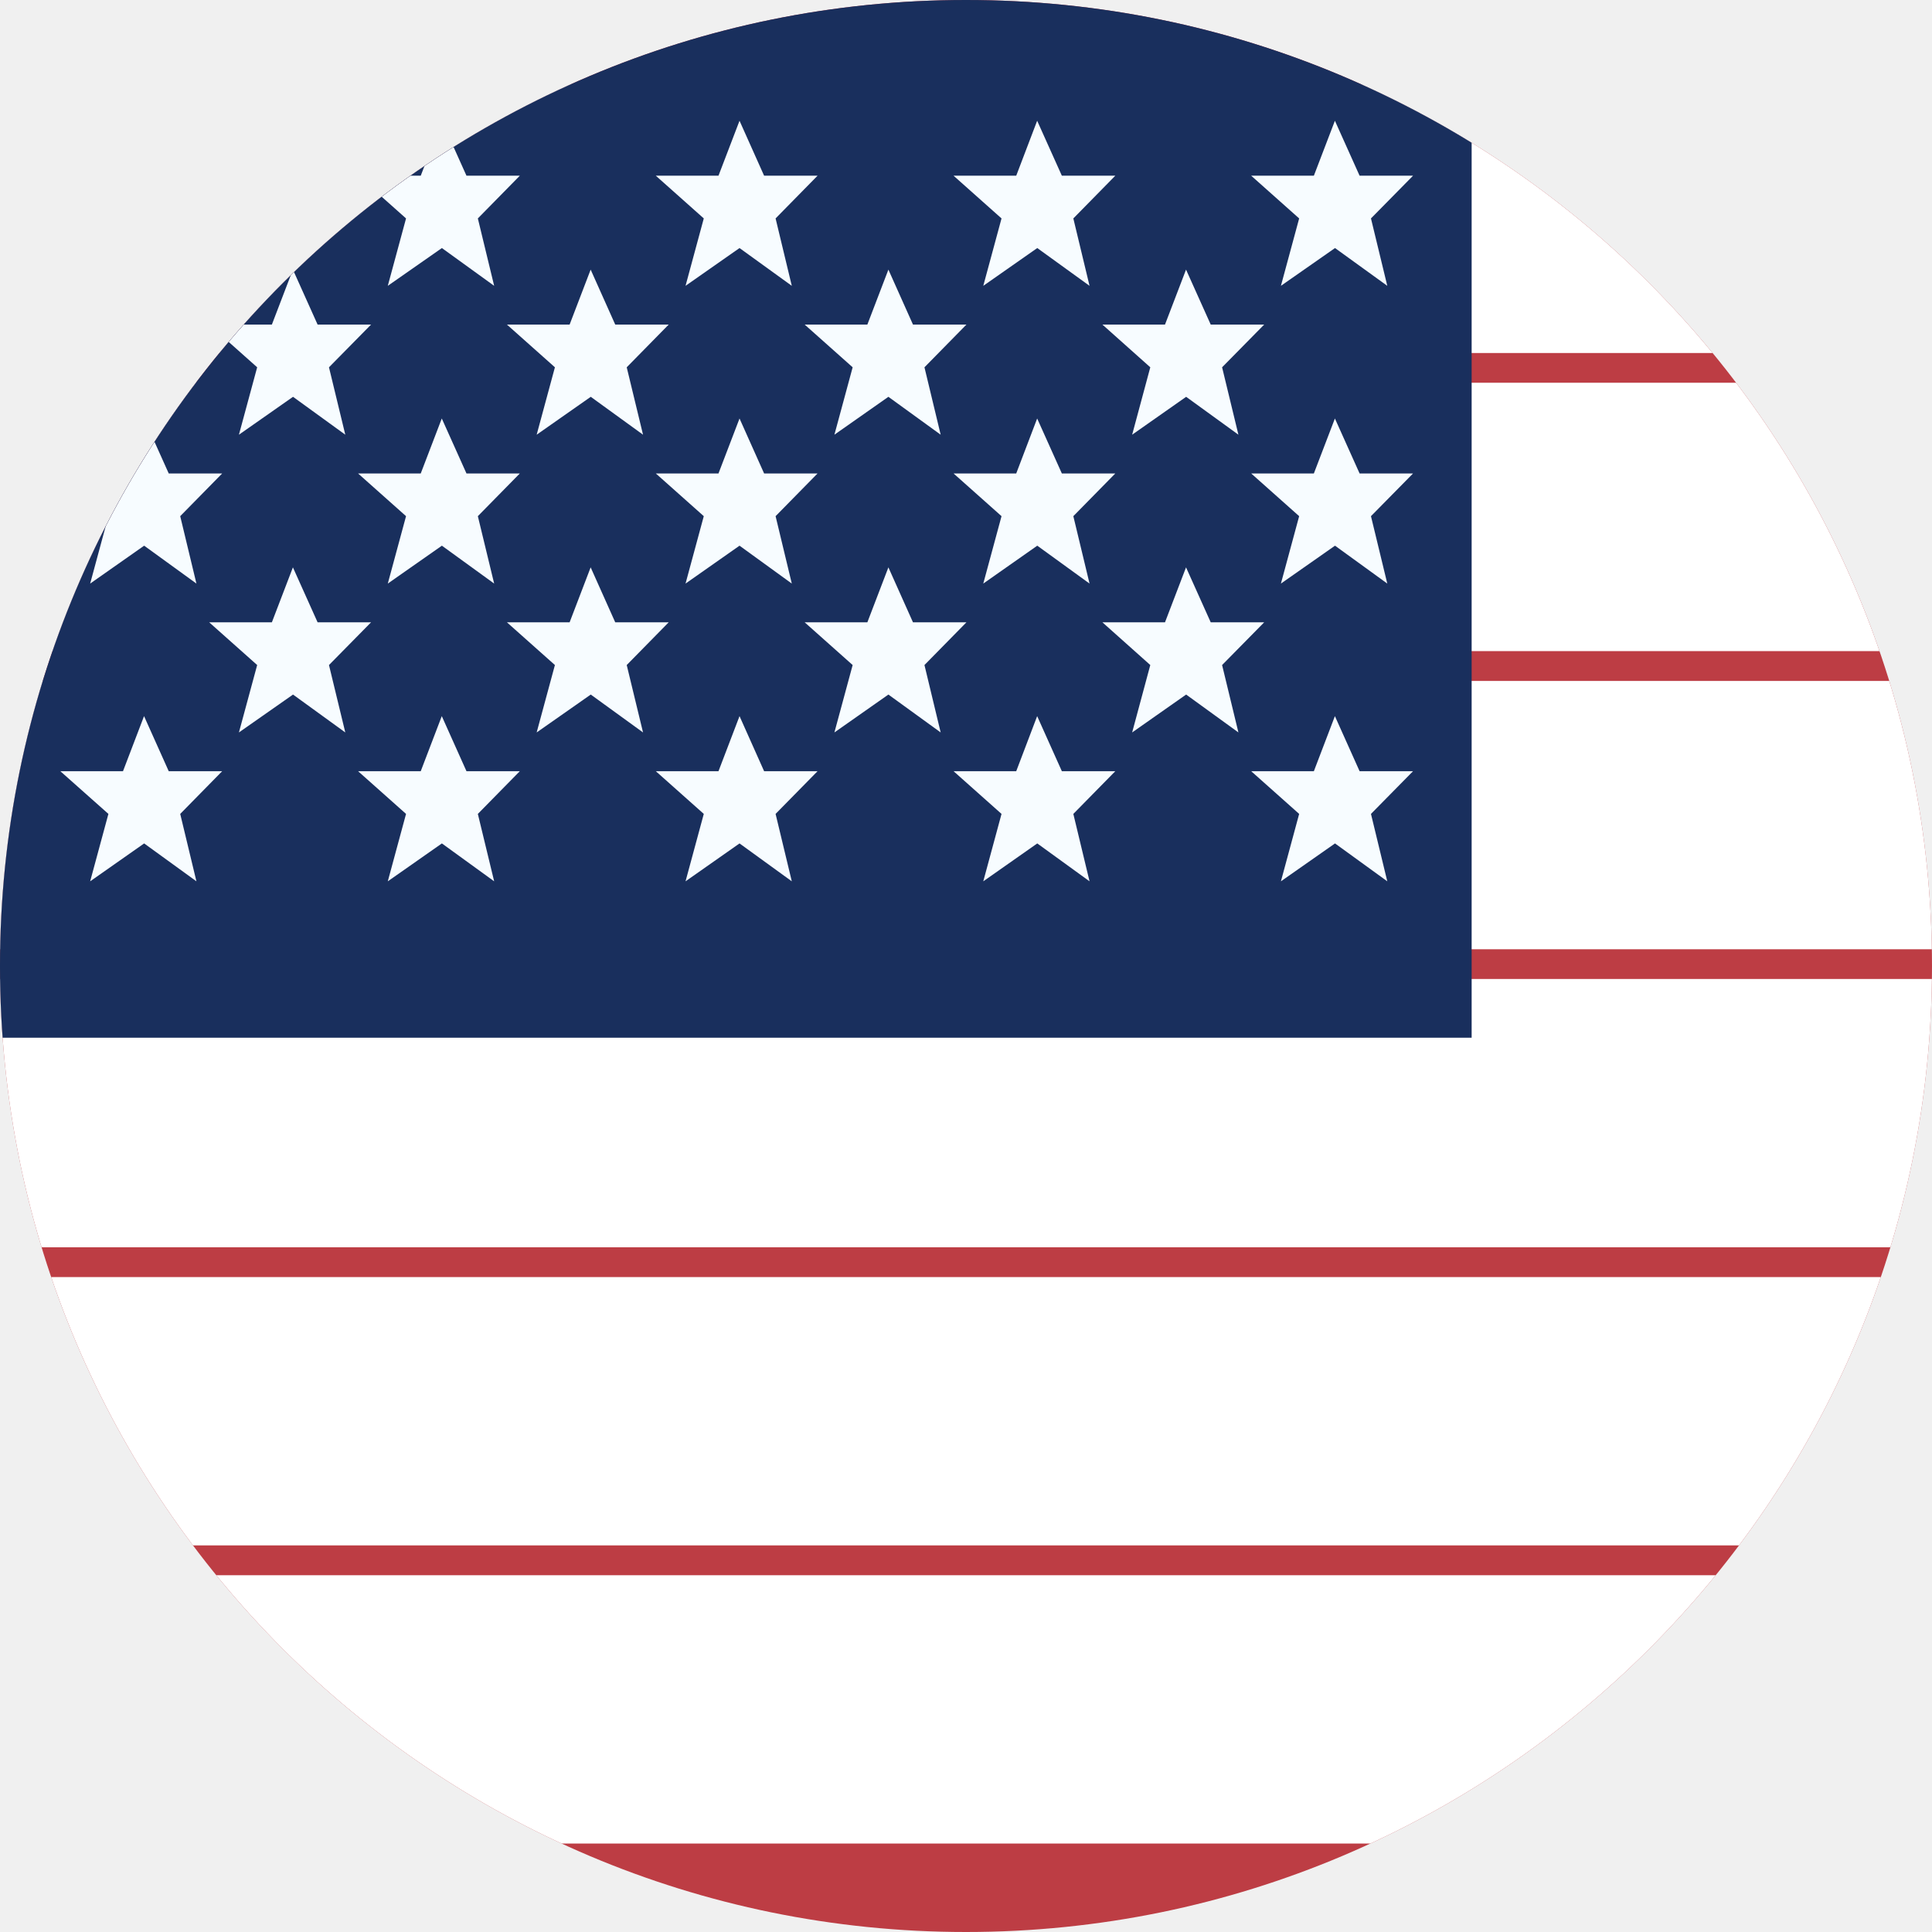
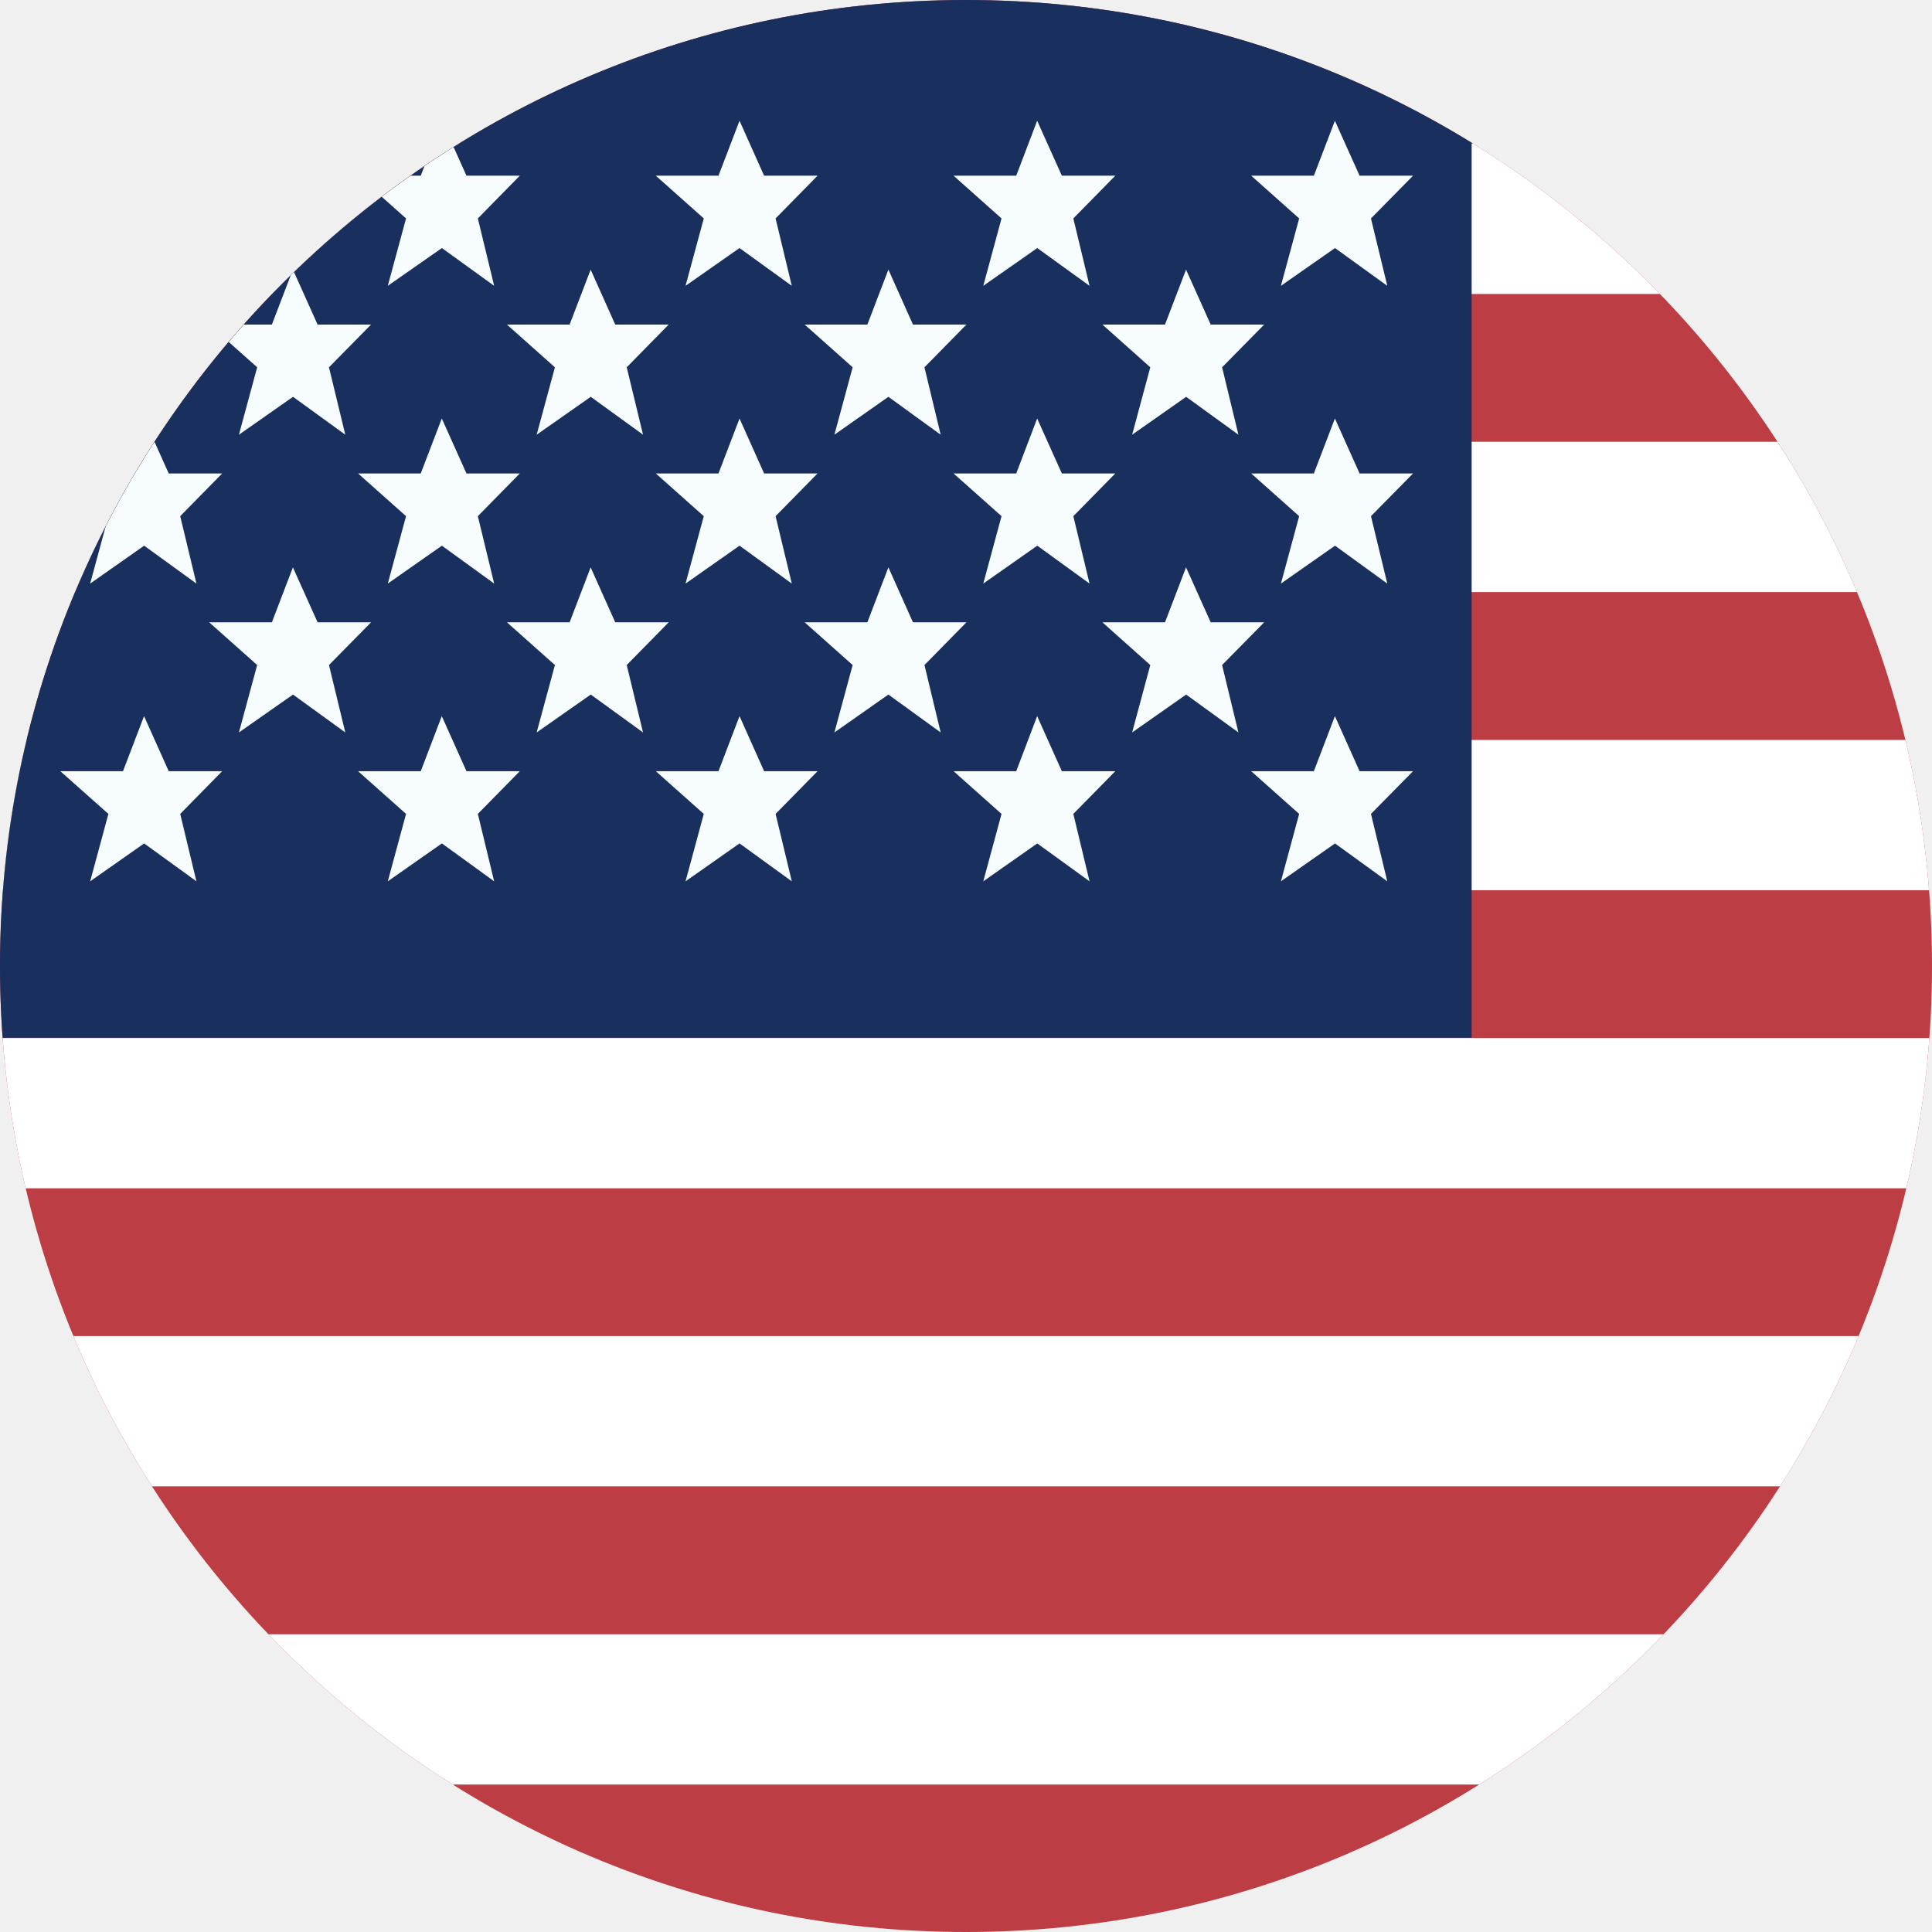
<svg xmlns="http://www.w3.org/2000/svg" width="18" height="18" viewBox="0 0 18 18" fill="none">
  <g clip-path="url(#clip0_14_1084)">
    <path d="M0 0H18V18H0" fill="#BD3D44" />
    <path d="M0 2.039H18ZM0 4.816H18ZM0 7.594H18ZM0 10.371H18ZM0 13.148H18ZM0 15.926H18Z" fill="black" />
-     <path d="M0 2.039H18M0 4.816H18M0 7.594H18M0 10.371H18M0 13.148H18M0 15.926H18" stroke="white" stroke-width="2.5" />
+     <path d="M0 2.039H18M0 4.816H18M0 7.594H18M0 10.371H18M0 13.148H18M0 15.926H18" stroke="white" stroke-width="1.4" />
    <path d="M0 0H13.711V9.668H0V0Z" fill="#192F5D" />
    <mask id="mask0_14_1084" style="mask-type:alpha" maskUnits="userSpaceOnUse" x="0" y="0" width="14" height="10">
      <path d="M0 0H13.711V9.668H0V0Z" fill="#192F5D" />
    </mask>
    <g mask="url(#mask0_14_1084)">
      <path fill-rule="evenodd" clip-rule="evenodd" d="M1.343 2.311L0.84 2.663L1.01 2.035L0.562 1.637H1.146L1.342 1.125L1.572 1.637H2.07L1.679 2.035L1.83 2.663L1.343 2.311ZM4.117 2.311L3.613 2.663L3.783 2.035L3.336 1.637H3.92L4.116 1.125L4.346 1.637H4.843L4.452 2.035L4.604 2.663L4.117 2.311ZM6.387 2.663L6.89 2.311L7.377 2.663L7.226 2.035L7.617 1.637H7.119L6.89 1.125L6.694 1.637H6.11L6.557 2.035L6.387 2.663ZM9.664 2.311L9.161 2.663L9.331 2.035L8.884 1.637H9.468L9.663 1.125L9.893 1.637H10.391L10 2.035L10.151 2.663L9.664 2.311ZM0.84 5.437L1.343 5.084L1.83 5.437L1.679 4.809L2.07 4.411H1.572L1.342 3.899L1.146 4.411H0.562L1.01 4.809L0.84 5.437ZM4.117 5.084L3.613 5.437L3.783 4.809L3.336 4.411H3.92L4.116 3.899L4.346 4.411H4.843L4.452 4.809L4.604 5.437L4.117 5.084ZM6.387 5.437L6.89 5.084L7.377 5.437L7.226 4.809L7.617 4.411H7.119L6.89 3.899L6.694 4.411H6.11L6.557 4.809L6.387 5.437ZM9.664 5.084L9.161 5.437L9.331 4.809L8.884 4.411H9.468L9.663 3.899L9.893 4.411H10.391L10 4.809L10.151 5.437L9.664 5.084ZM0.84 8.211L1.343 7.858L1.83 8.211L1.679 7.583L2.07 7.185H1.572L1.342 6.672L1.146 7.185H0.562L1.01 7.583L0.84 8.211ZM4.117 7.858L3.613 8.211L3.783 7.583L3.336 7.185H3.92L4.116 6.672L4.346 7.185H4.843L4.452 7.583L4.604 8.211L4.117 7.858ZM6.387 8.211L6.89 7.858L7.377 8.211L7.226 7.583L7.617 7.185H7.119L6.89 6.672L6.694 7.185H6.11L6.557 7.583L6.387 8.211ZM9.664 7.858L9.161 8.211L9.331 7.583L8.884 7.185H9.468L9.663 6.672L9.893 7.185H10.391L10 7.583L10.151 8.211L9.664 7.858ZM11.934 2.663L12.438 2.311L12.925 2.663L12.773 2.035L13.165 1.637H12.667L12.437 1.125L12.241 1.637H11.657L12.104 2.035L11.934 2.663ZM12.438 5.084L11.934 5.437L12.104 4.809L11.657 4.411H12.241L12.437 3.899L12.667 4.411H13.165L12.773 4.809L12.925 5.437L12.438 5.084ZM11.934 8.211L12.438 7.858L12.925 8.211L12.773 7.583L13.165 7.185H12.667L12.437 6.672L12.241 7.185H11.657L12.104 7.583L11.934 8.211ZM2.73 3.697L2.226 4.05L2.396 3.422L1.949 3.024H2.533L2.729 2.512L2.959 3.024H3.457L3.065 3.422L3.217 4.05L2.73 3.697ZM5 4.05L5.504 3.697L5.991 4.05L5.839 3.422L6.23 3.024H5.732L5.503 2.512L5.307 3.024H4.723L5.17 3.422L5 4.05ZM8.277 3.697L7.774 4.05L7.944 3.422L7.497 3.024H8.081L8.277 2.512L8.506 3.024H9.004L8.613 3.422L8.764 4.05L8.277 3.697ZM2.226 6.824L2.73 6.471L3.217 6.824L3.065 6.196L3.457 5.798H2.959L2.729 5.286L2.533 5.798H1.949L2.396 6.196L2.226 6.824ZM5.504 6.471L5 6.824L5.17 6.196L4.723 5.798H5.307L5.503 5.286L5.732 5.798H6.23L5.839 6.196L5.991 6.824L5.504 6.471ZM7.774 6.824L8.277 6.471L8.764 6.824L8.613 6.196L9.004 5.798H8.506L8.277 5.286L8.081 5.798H7.497L7.944 6.196L7.774 6.824ZM11.051 3.697L10.548 4.05L10.717 3.422L10.271 3.024H10.854L11.05 2.512L11.28 3.024H11.778L11.386 3.422L11.538 4.05L11.051 3.697ZM10.548 6.824L11.051 6.471L11.538 6.824L11.386 6.196L11.778 5.798H11.28L11.05 5.286L10.854 5.798H10.271L10.717 6.196L10.548 6.824Z" fill="#F7FCFF" />
    </g>
  </g>
  <defs>
    <clipPath id="clip0_14_1084">
      <rect width="18" height="18" rx="9" fill="white" />
    </clipPath>
  </defs>
</svg>
